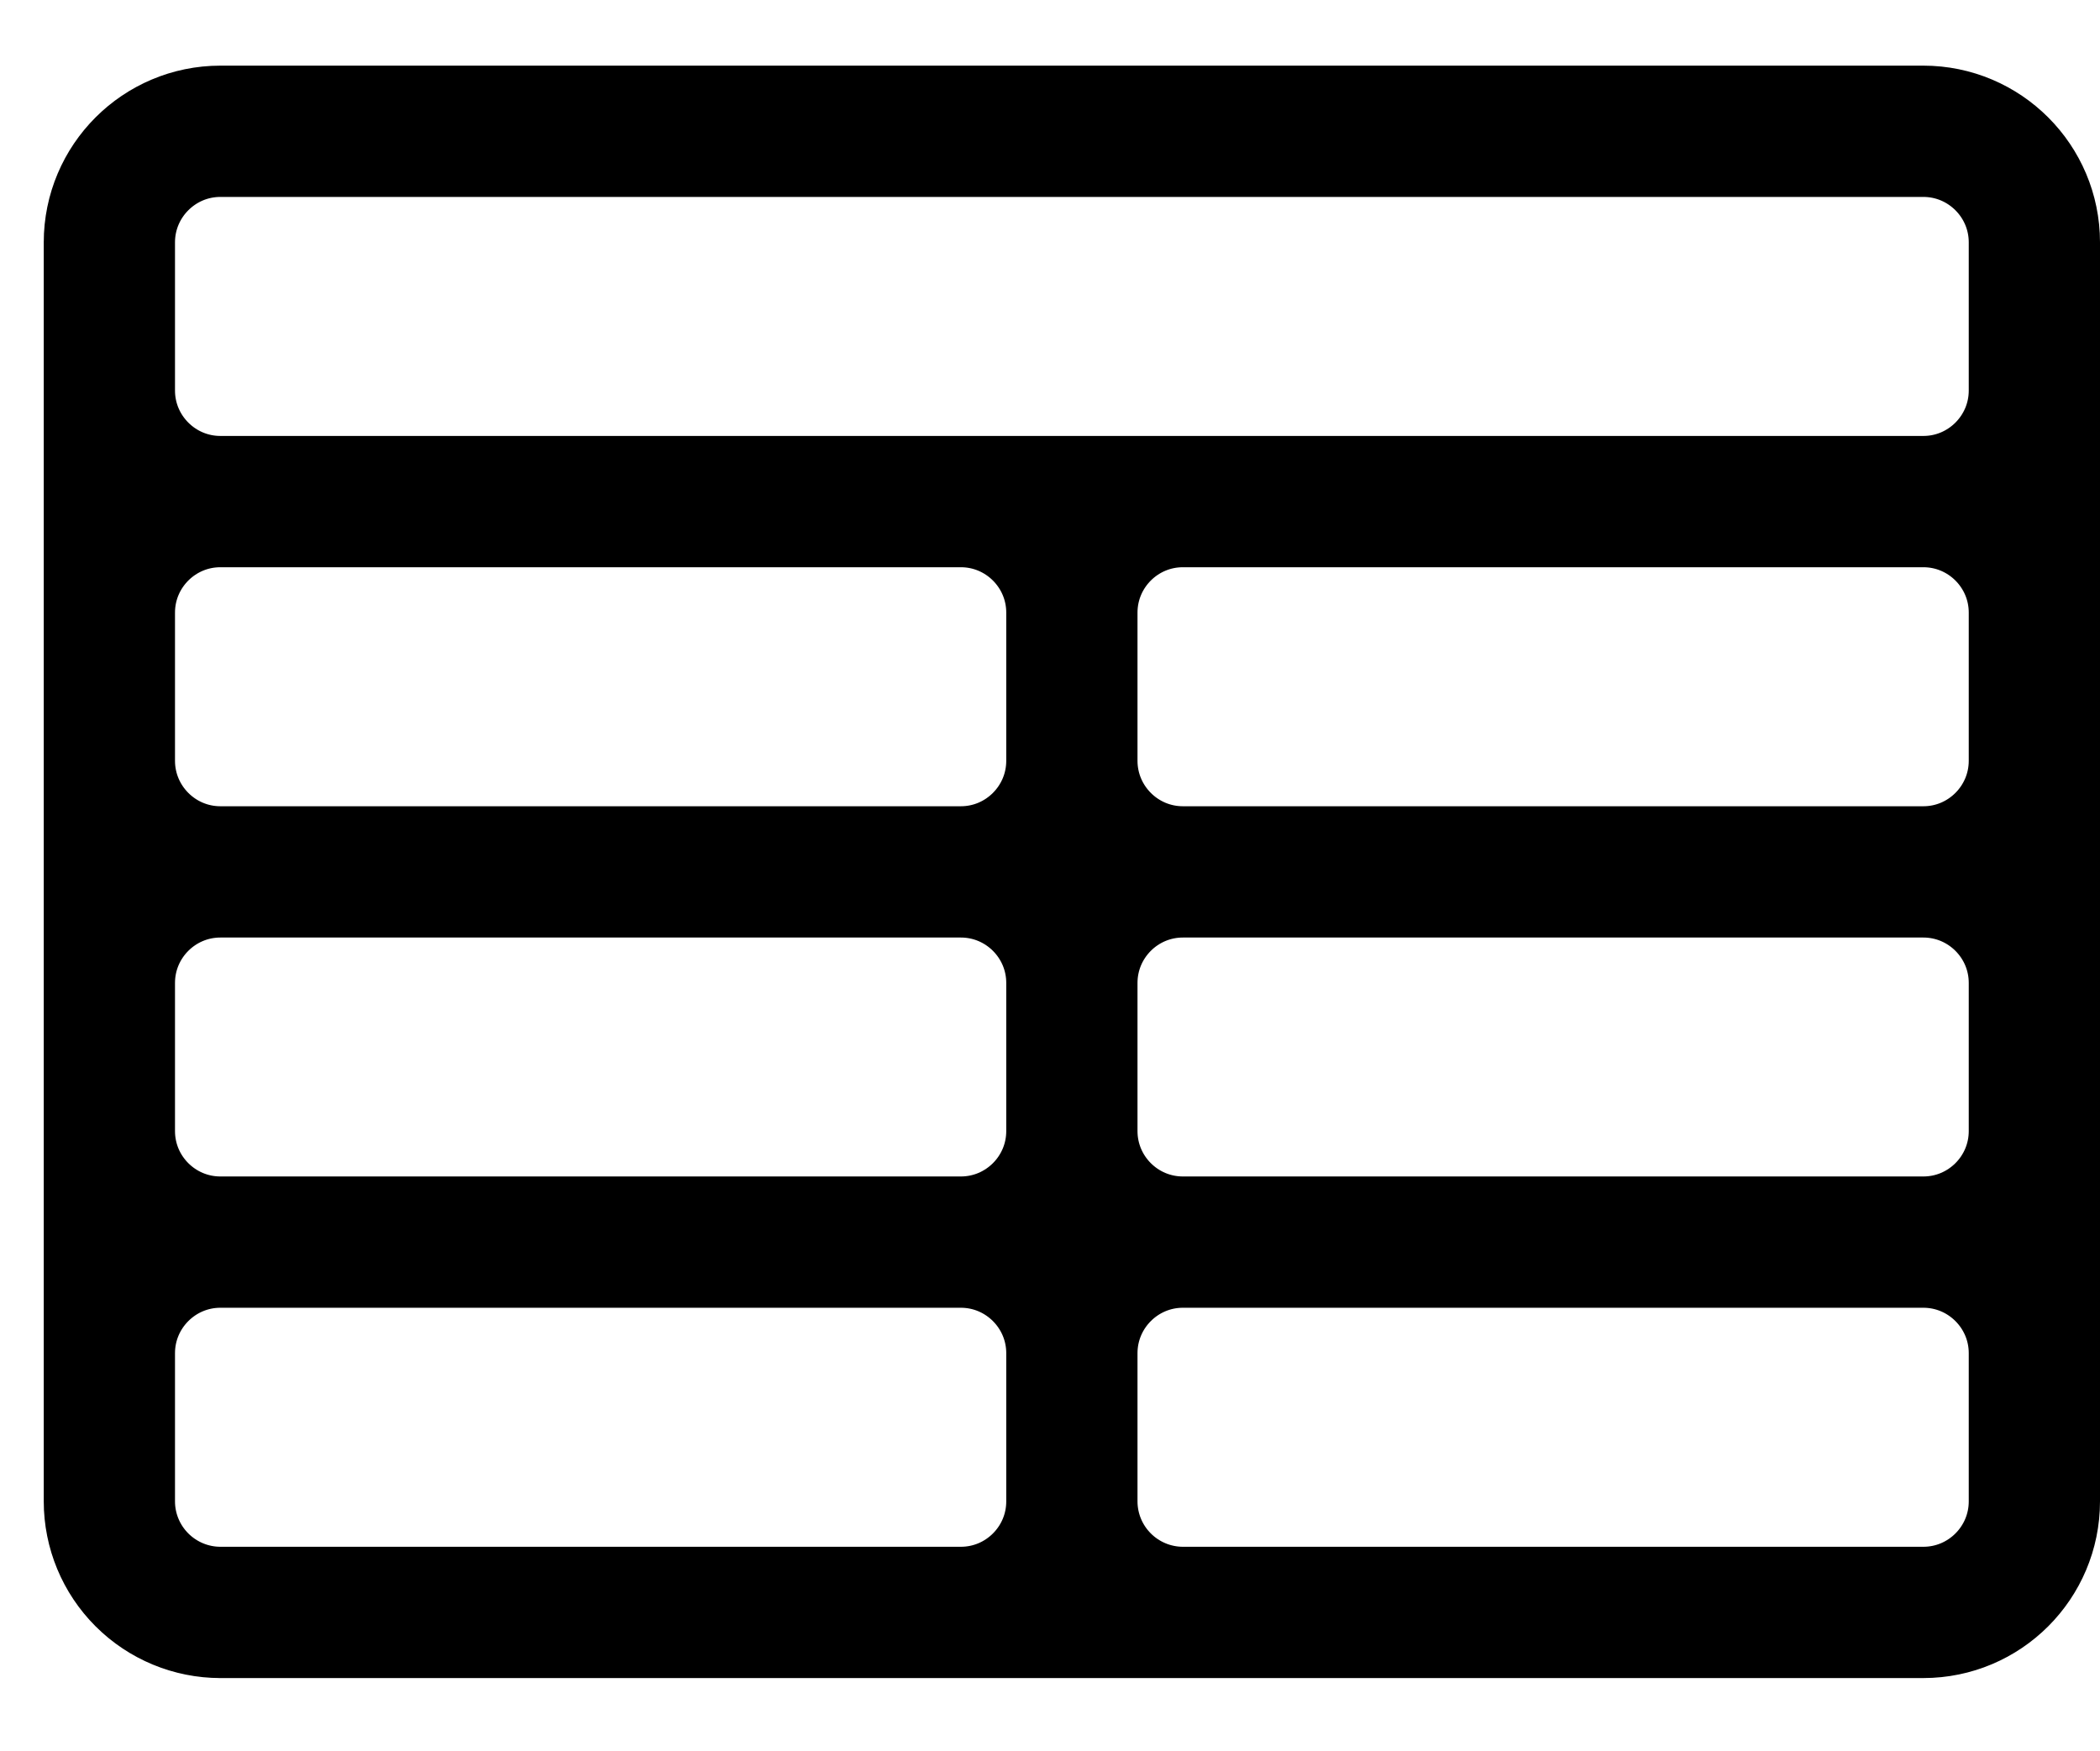
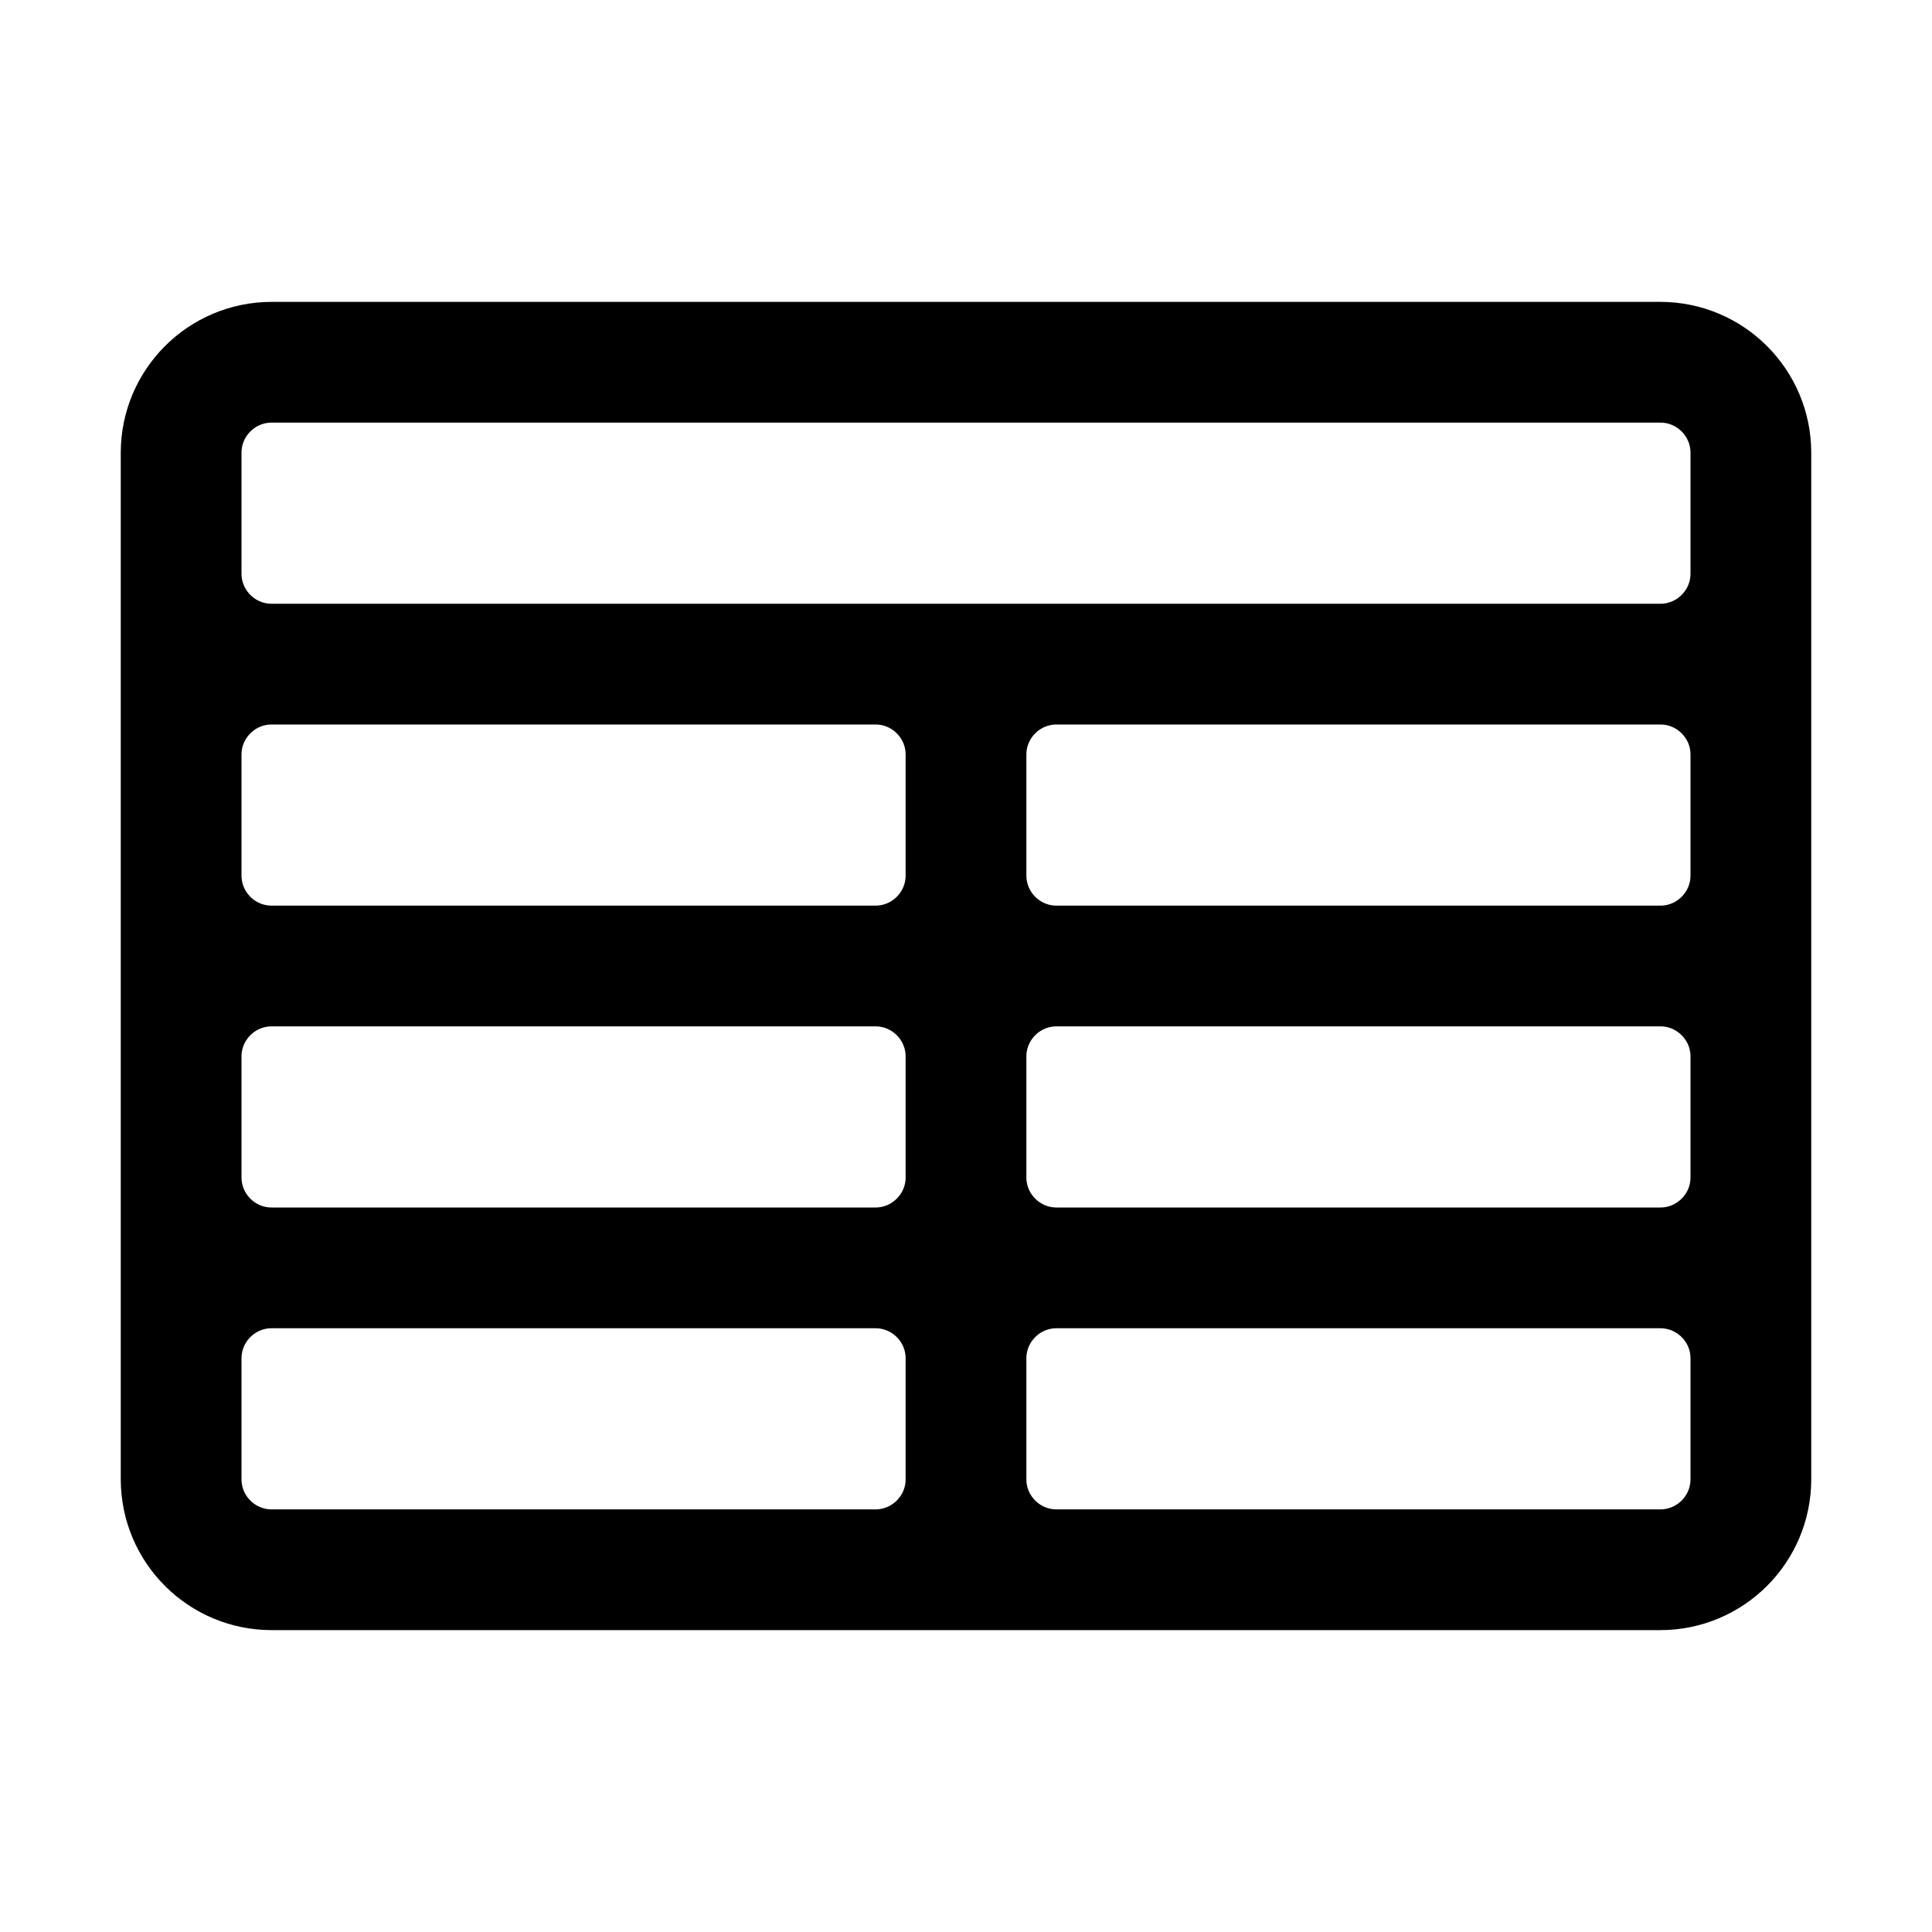
- <svg xmlns="http://www.w3.org/2000/svg" width="24" height="20" viewBox="0 0 24 20" stroke="currentColor" fill="none">
-   <path d="M2.519 18.423H21.981M2.519 18.423C2.183 18.423 1.86 18.289 1.622 18.051C1.384 17.813 1.25 17.491 1.25 17.154M2.519 18.423H10.981C11.681 18.423 12.25 17.855 12.25 17.154M21.981 18.423C22.681 18.423 23.25 17.855 23.25 17.154M21.981 18.423H13.519C13.183 18.423 12.86 18.289 12.622 18.051C12.384 17.813 12.25 17.491 12.25 17.154M1.25 17.154V2.769M1.25 17.154V15.461C1.25 14.761 1.819 14.192 2.519 14.192M12.25 17.154V15.461M1.25 2.769C1.25 2.069 1.819 1.5 2.519 1.5H21.981C22.681 1.5 23.25 2.069 23.25 2.769M1.25 2.769V4.462C1.25 5.162 1.819 5.731 2.519 5.731M2.519 14.192C1.819 14.192 1.25 13.624 1.25 12.923V11.231C1.25 10.53 1.819 9.962 2.519 9.962M2.519 14.192H10.981M23.25 17.154V2.769M23.25 17.154V15.461C23.25 14.761 22.681 14.192 21.981 14.192M23.25 2.769V4.462C23.25 5.162 22.681 5.731 21.981 5.731M21.981 14.192C22.681 14.192 23.25 13.624 23.25 12.923V11.231C23.25 10.53 22.681 9.962 21.981 9.962M21.981 14.192H13.519M21.981 5.731H2.519M21.981 5.731H13.519C12.819 5.731 12.25 6.299 12.25 7M21.981 5.731C22.681 5.731 23.25 6.299 23.25 7V8.692C23.25 9.393 22.681 9.962 21.981 9.962M2.519 5.731H10.981C11.681 5.731 12.25 6.299 12.25 7M2.519 5.731C1.819 5.731 1.25 6.299 1.25 7V8.692C1.25 9.393 1.819 9.962 2.519 9.962M12.25 7V8.692M2.519 9.962H10.981M21.981 9.962H13.519M10.981 9.962C11.681 9.962 12.25 9.393 12.25 8.692M10.981 9.962C11.681 9.962 12.25 10.53 12.25 11.231M12.25 8.692C12.25 9.393 12.819 9.962 13.519 9.962M13.519 9.962C12.819 9.962 12.25 10.53 12.25 11.231M12.25 11.231V12.923M10.981 14.192C11.681 14.192 12.25 13.624 12.25 12.923M10.981 14.192C11.681 14.192 12.25 14.761 12.25 15.461M12.25 12.923C12.25 13.624 12.819 14.192 13.519 14.192M13.519 14.192C12.819 14.192 12.25 14.761 12.25 15.461" stroke-width="1.5" stroke-linecap="round" stroke-linejoin="round" />
+ <svg xmlns="http://www.w3.org/2000/svg" fill="none" viewBox="0 0 24 24" stroke-width="1.5" stroke="currentColor">
+   <path stroke-linecap="round" stroke-linejoin="round" d="M3.375 19.5h17.25m-17.25 0a1.125 1.125 0 01-1.125-1.125M3.375 19.5h7.5c.621 0 1.125-.504 1.125-1.125m-9.75 0V5.625m0 12.75v-1.5c0-.621.504-1.125 1.125-1.125m18.375 2.625V5.625m0 12.75c0 .621-.504 1.125-1.125 1.125m1.125-1.125v-1.5c0-.621-.504-1.125-1.125-1.125m0 3.75h-7.5A1.125 1.125 0 0112 18.375m9.75-12.75c0-.621-.504-1.125-1.125-1.125H3.375c-.621 0-1.125.504-1.125 1.125m19.5 0v1.5c0 .621-.504 1.125-1.125 1.125M2.25 5.625v1.5c0 .621.504 1.125 1.125 1.125m0 0h17.25m-17.25 0h7.5c.621 0 1.125.504 1.125 1.125M3.375 8.25c-.621 0-1.125.504-1.125 1.125v1.5c0 .621.504 1.125 1.125 1.125m17.25-3.75h-7.5c-.621 0-1.125.504-1.125 1.125m8.625-1.125c.621 0 1.125.504 1.125 1.125v1.5c0 .621-.504 1.125-1.125 1.125m-17.25 0h7.5m-7.5 0c-.621 0-1.125.504-1.125 1.125v1.5c0 .621.504 1.125 1.125 1.125M12 10.875v-1.5m0 1.5c0 .621-.504 1.125-1.125 1.125M12 10.875c0 .621.504 1.125 1.125 1.125m-2.25 0c.621 0 1.125.504 1.125 1.125M13.125 12h7.5m-7.5 0c-.621 0-1.125.504-1.125 1.125M20.625 12c.621 0 1.125.504 1.125 1.125v1.5c0 .621-.504 1.125-1.125 1.125m-17.25 0h7.5M12 14.625v-1.5m0 1.5c0 .621-.504 1.125-1.125 1.125M12 14.625c0 .621.504 1.125 1.125 1.125m-2.25 0c.621 0 1.125.504 1.125 1.125m0 1.5v-1.5m0 0c0-.621.504-1.125 1.125-1.125m0 0h7.5" />
</svg>
